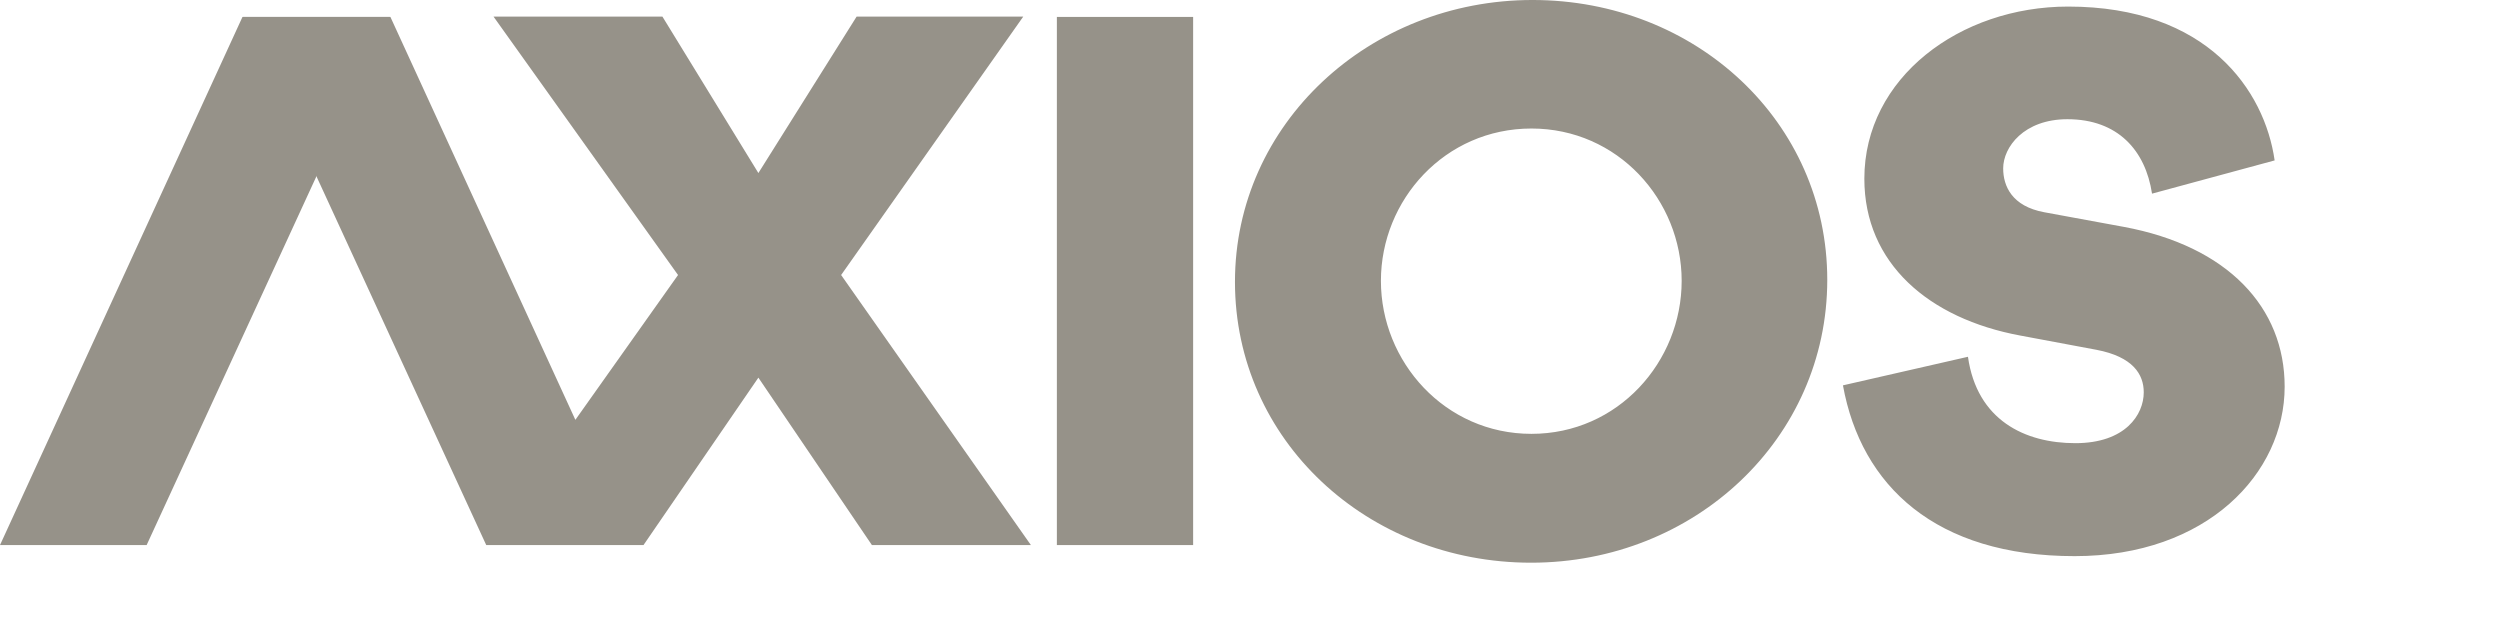
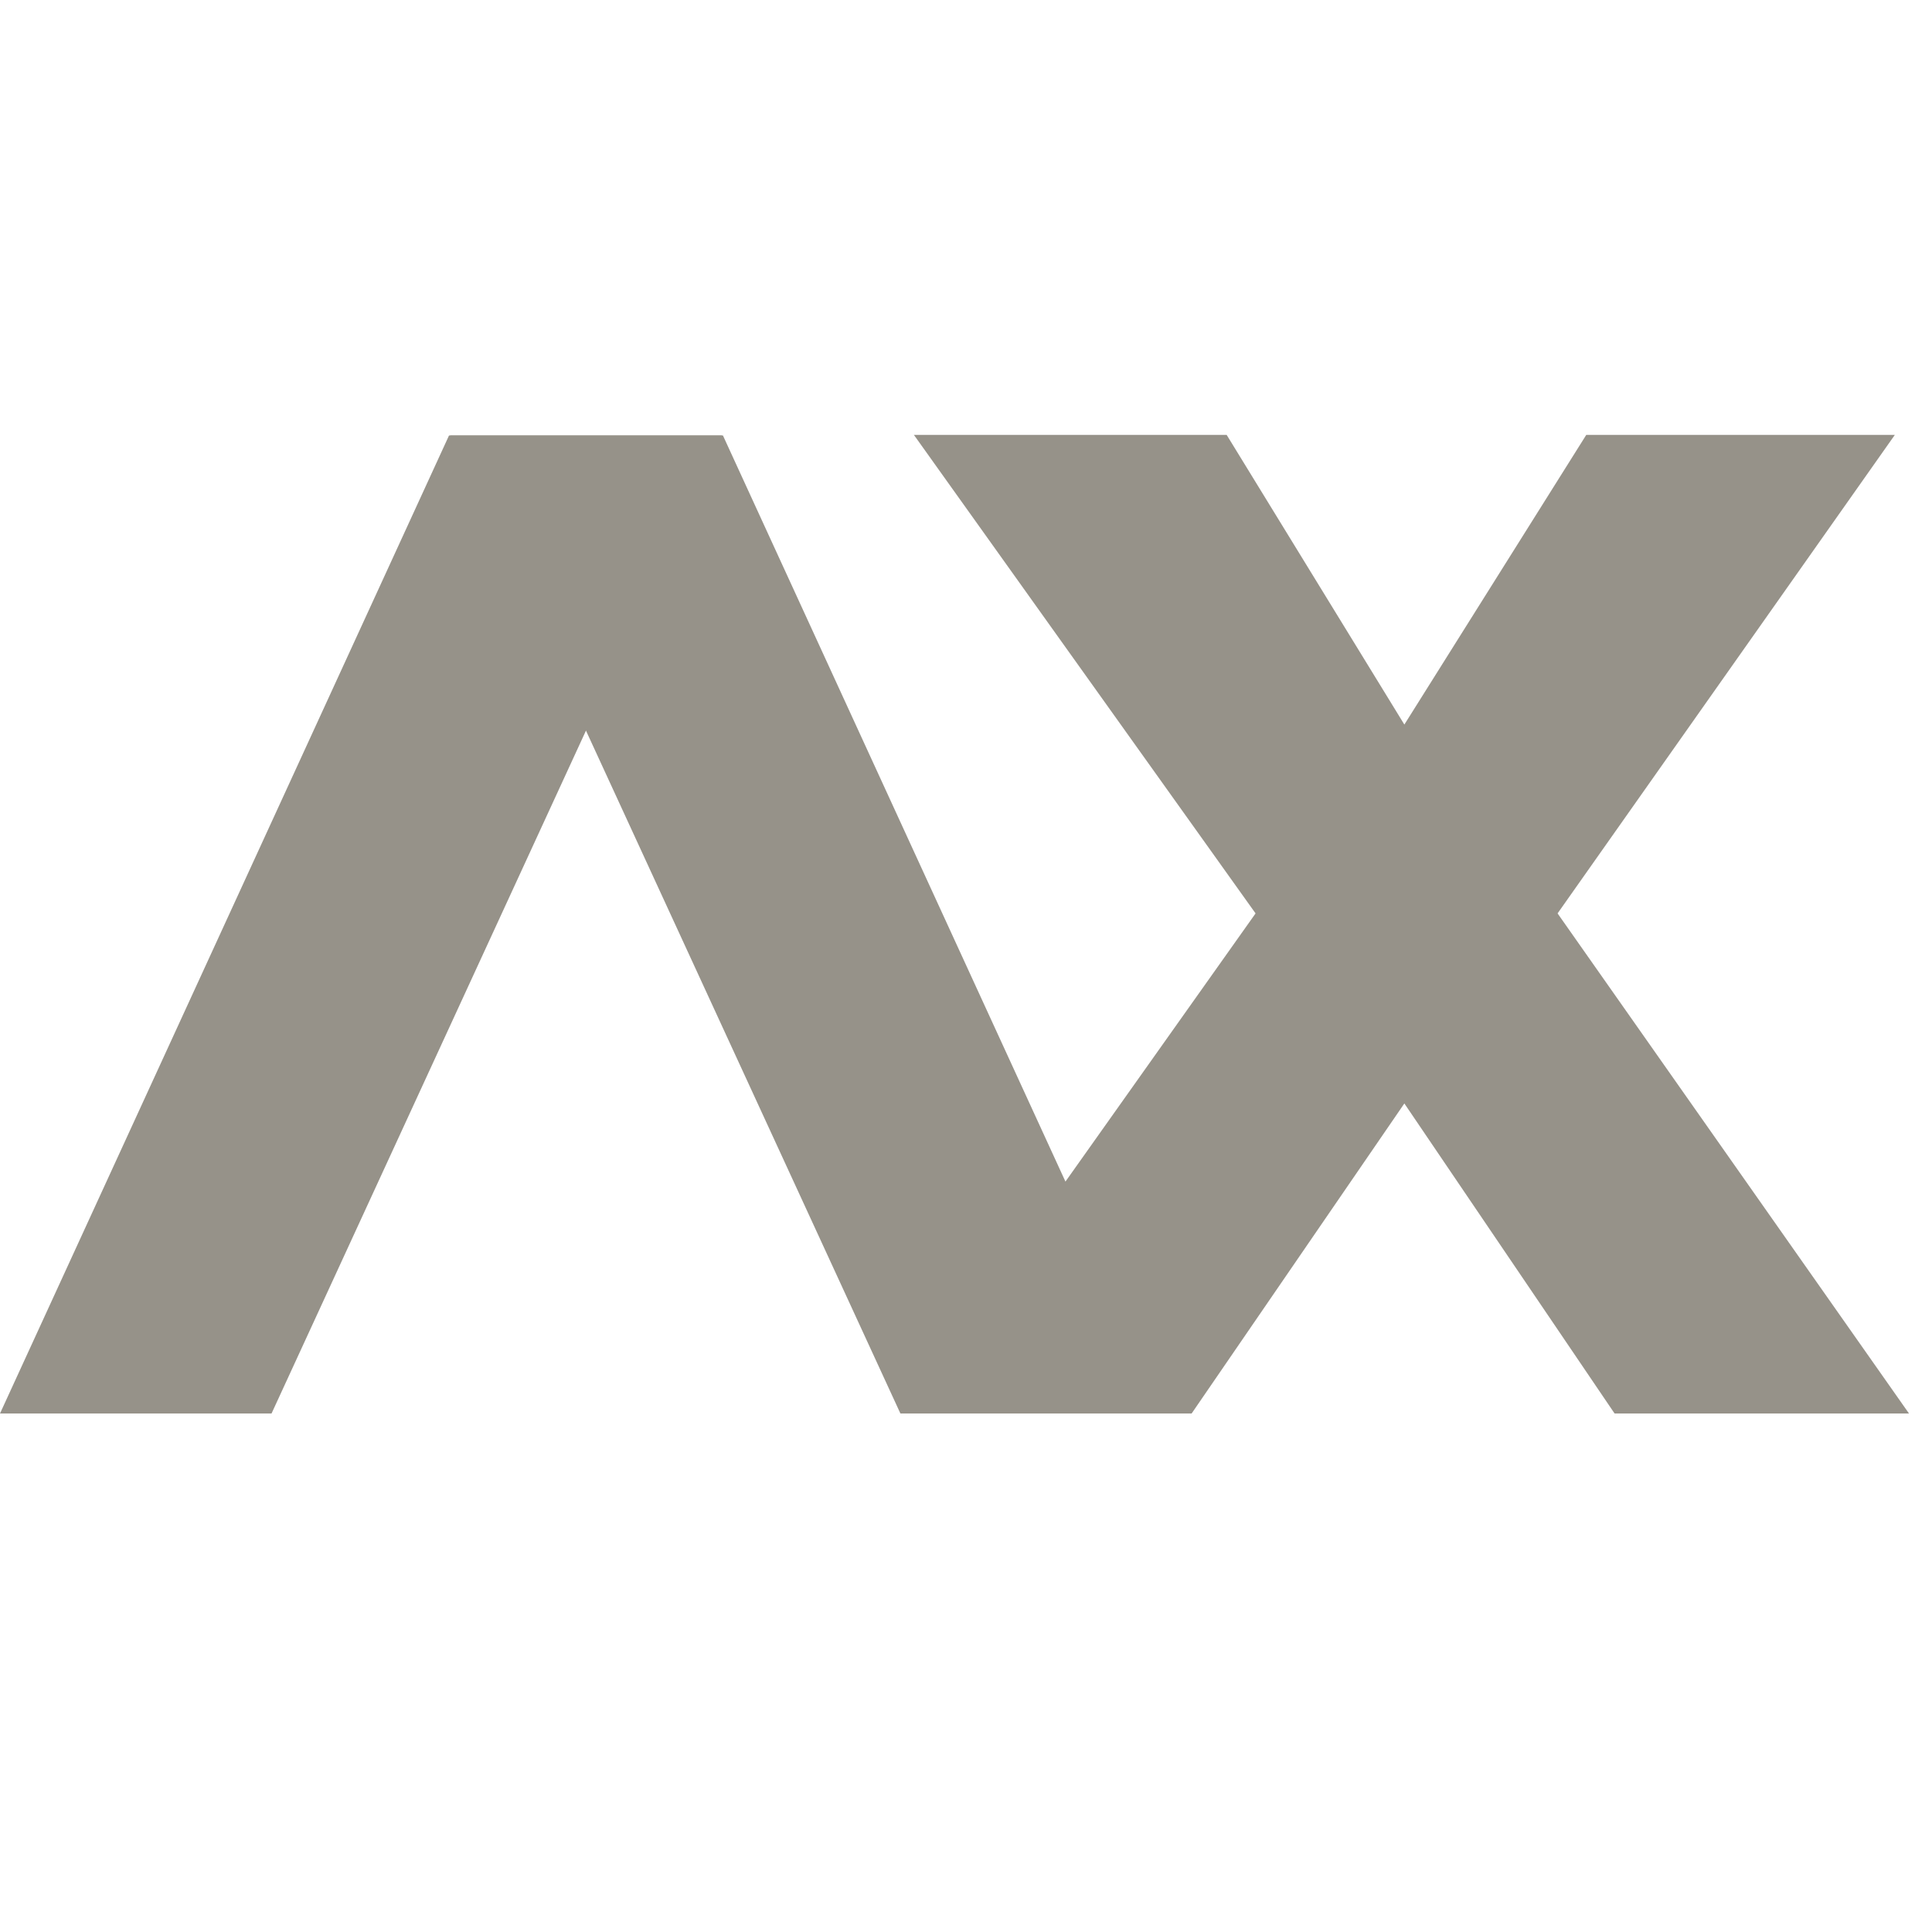
- <svg xmlns="http://www.w3.org/2000/svg" width="100%" height="100%" viewBox="0 0 150 38" version="1.1" xml:space="preserve" style="fill-rule:evenodd;clip-rule:evenodd;stroke-linejoin:round;stroke-miterlimit:2;">
-   <g id="g14" transform="matrix(1,0,0,1,0,-0.0934541)">
-     <g id="polygon2" transform="matrix(0.914777,0,0,0.888835,0,0.0103889)">
-       <path d="M69.32,36.888L78.257,36.888L78.257,1.236L69.32,1.236L69.32,36.888Z" style="fill:rgb(150,146,137);" />
-     </g>
-     <g id="path4" transform="matrix(0.914777,0,0,0.888835,0,0.0103889)">
-       <path d="M100.448,29.38C106.127,29.38 110.3,24.514 110.3,19.052C110.3,13.589 106.104,8.769 100.448,8.769C94.769,8.769 90.574,13.589 90.574,19.052C90.574,24.514 94.769,29.38 100.448,29.38M100.518,0.093C111.227,0.093 119.85,8.31 119.85,18.983C119.85,29.701 111.157,38.078 100.425,38.078C89.693,38.078 81.001,29.816 81.001,19.12C81.001,8.448 89.809,0.093 100.518,0.093M120.878,26.106L129.078,24.177C129.667,28.461 132.815,30.009 136.122,30.009C139.407,30.009 140.608,28.08 140.608,26.577C140.608,25.366 139.905,24.177 137.504,23.706L132.498,22.742C126.518,21.598 122.282,17.875 122.282,12.155C122.282,5.337 128.557,0.537 135.647,0.537C144.776,0.537 148.536,6.189 149.193,10.922L141.151,13.165C140.721,10.249 138.909,8.141 135.602,8.141C132.747,8.141 131.388,10.025 131.388,11.46C131.388,12.649 131.955,14.017 134.084,14.421L139.294,15.407C146.112,16.709 149.85,20.835 149.85,26.196C149.85,32.027 144.776,37.635 136.077,37.635C126.971,37.635 122.078,32.902 120.878,26.106" style="fill:rgb(150,146,137);" />
-     </g>
-     <g id="polygon6" transform="matrix(0.914777,0,0,0.888835,0,0.0103889)">
+ <svg xmlns="http://www.w3.org/2000/svg" width="100%" height="100%" viewBox="0 0 40 40" version="1.1" xml:space="preserve" style="fill-rule:evenodd;clip-rule:evenodd;stroke-linejoin:round;stroke-miterlimit:2;">
+   <g id="g14" transform="matrix(1,0,0,1,0,0.914246)">
+     <g id="polygon6" transform="matrix(0.584531,0,0,0.567954,0,7.39994)">
      <path d="M9.618,36.888L0,36.888L15.904,1.236L25.568,1.236L9.618,36.888Z" style="fill:rgb(150,146,137);" />
    </g>
-     <g id="polygon8" transform="matrix(0.914777,0,0,0.888835,0,0.0103889)">
+     <g id="polygon8" transform="matrix(0.584531,0,0,0.567954,0,7.39994)">
      <path d="M43.448,1.214L32.37,1.214L44.472,18.658L37.738,28.434L25.606,1.235L15.941,1.235L31.892,36.888L42.207,36.888L49.742,25.586L57.188,36.888L67.616,36.888L55.169,18.658L67.115,1.214L56.185,1.214L49.742,11.774L43.448,1.214Z" style="fill:rgb(150,146,137);" />
    </g>
  </g>
</svg>
